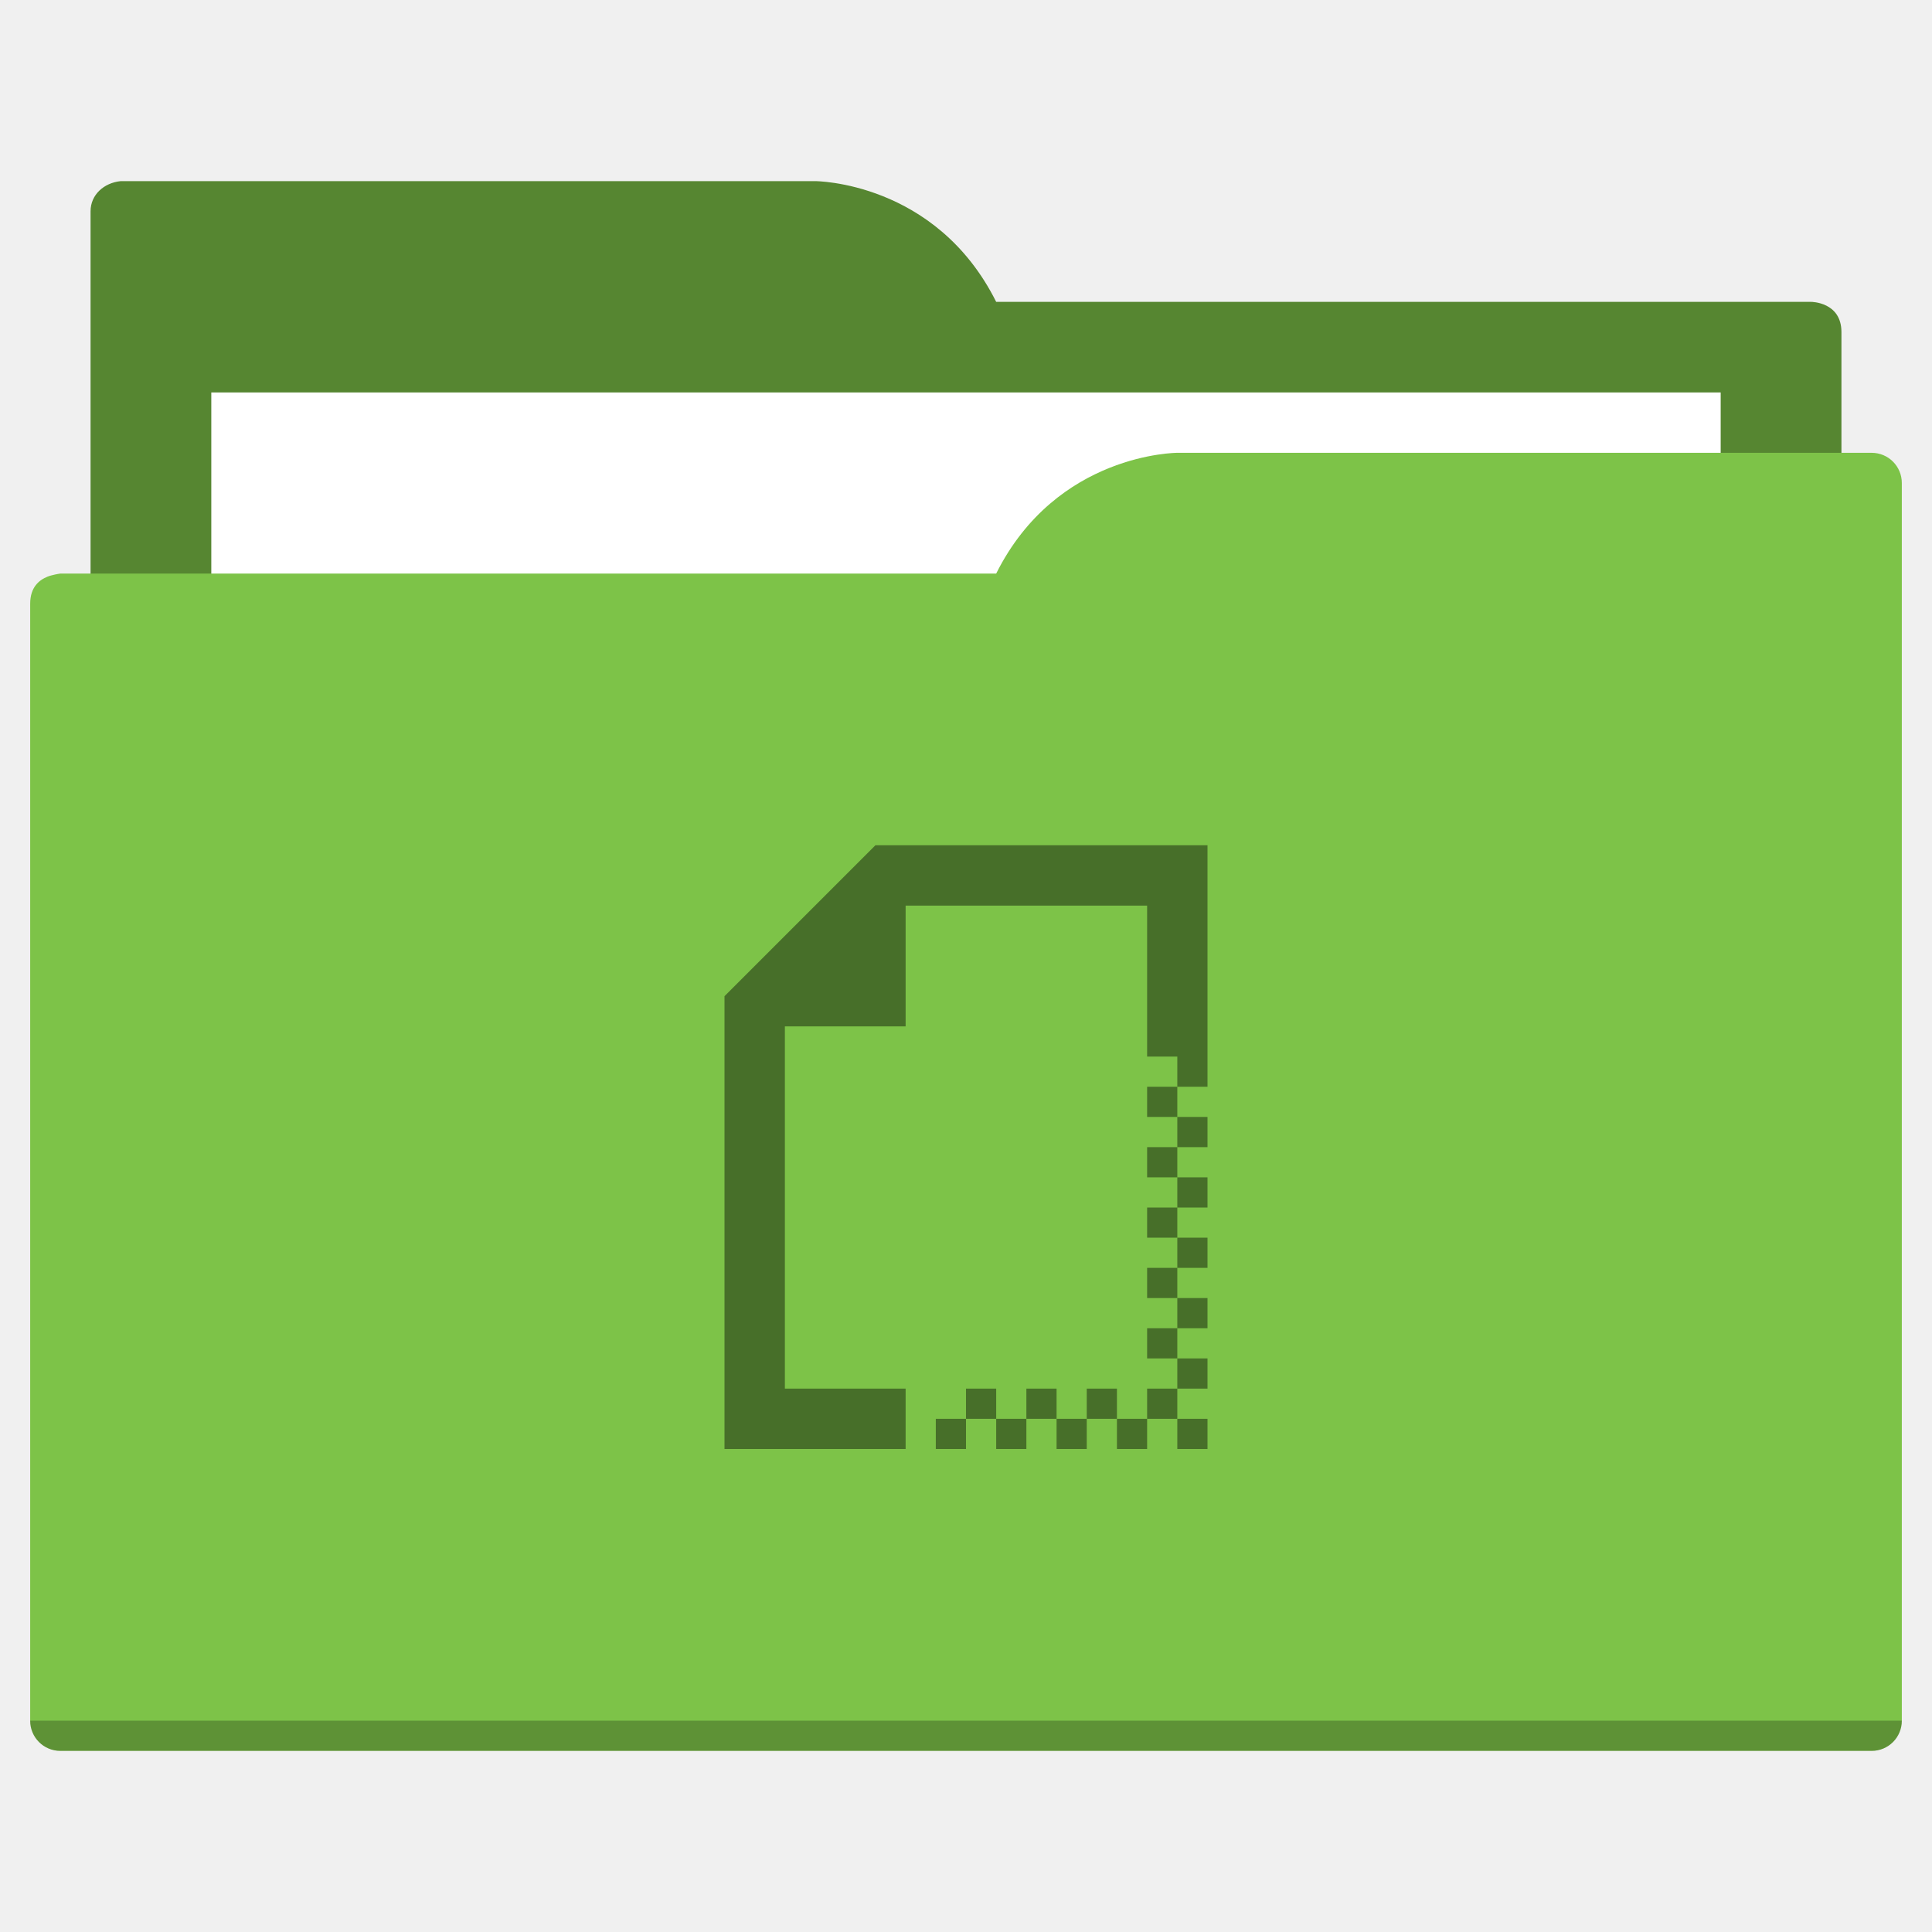
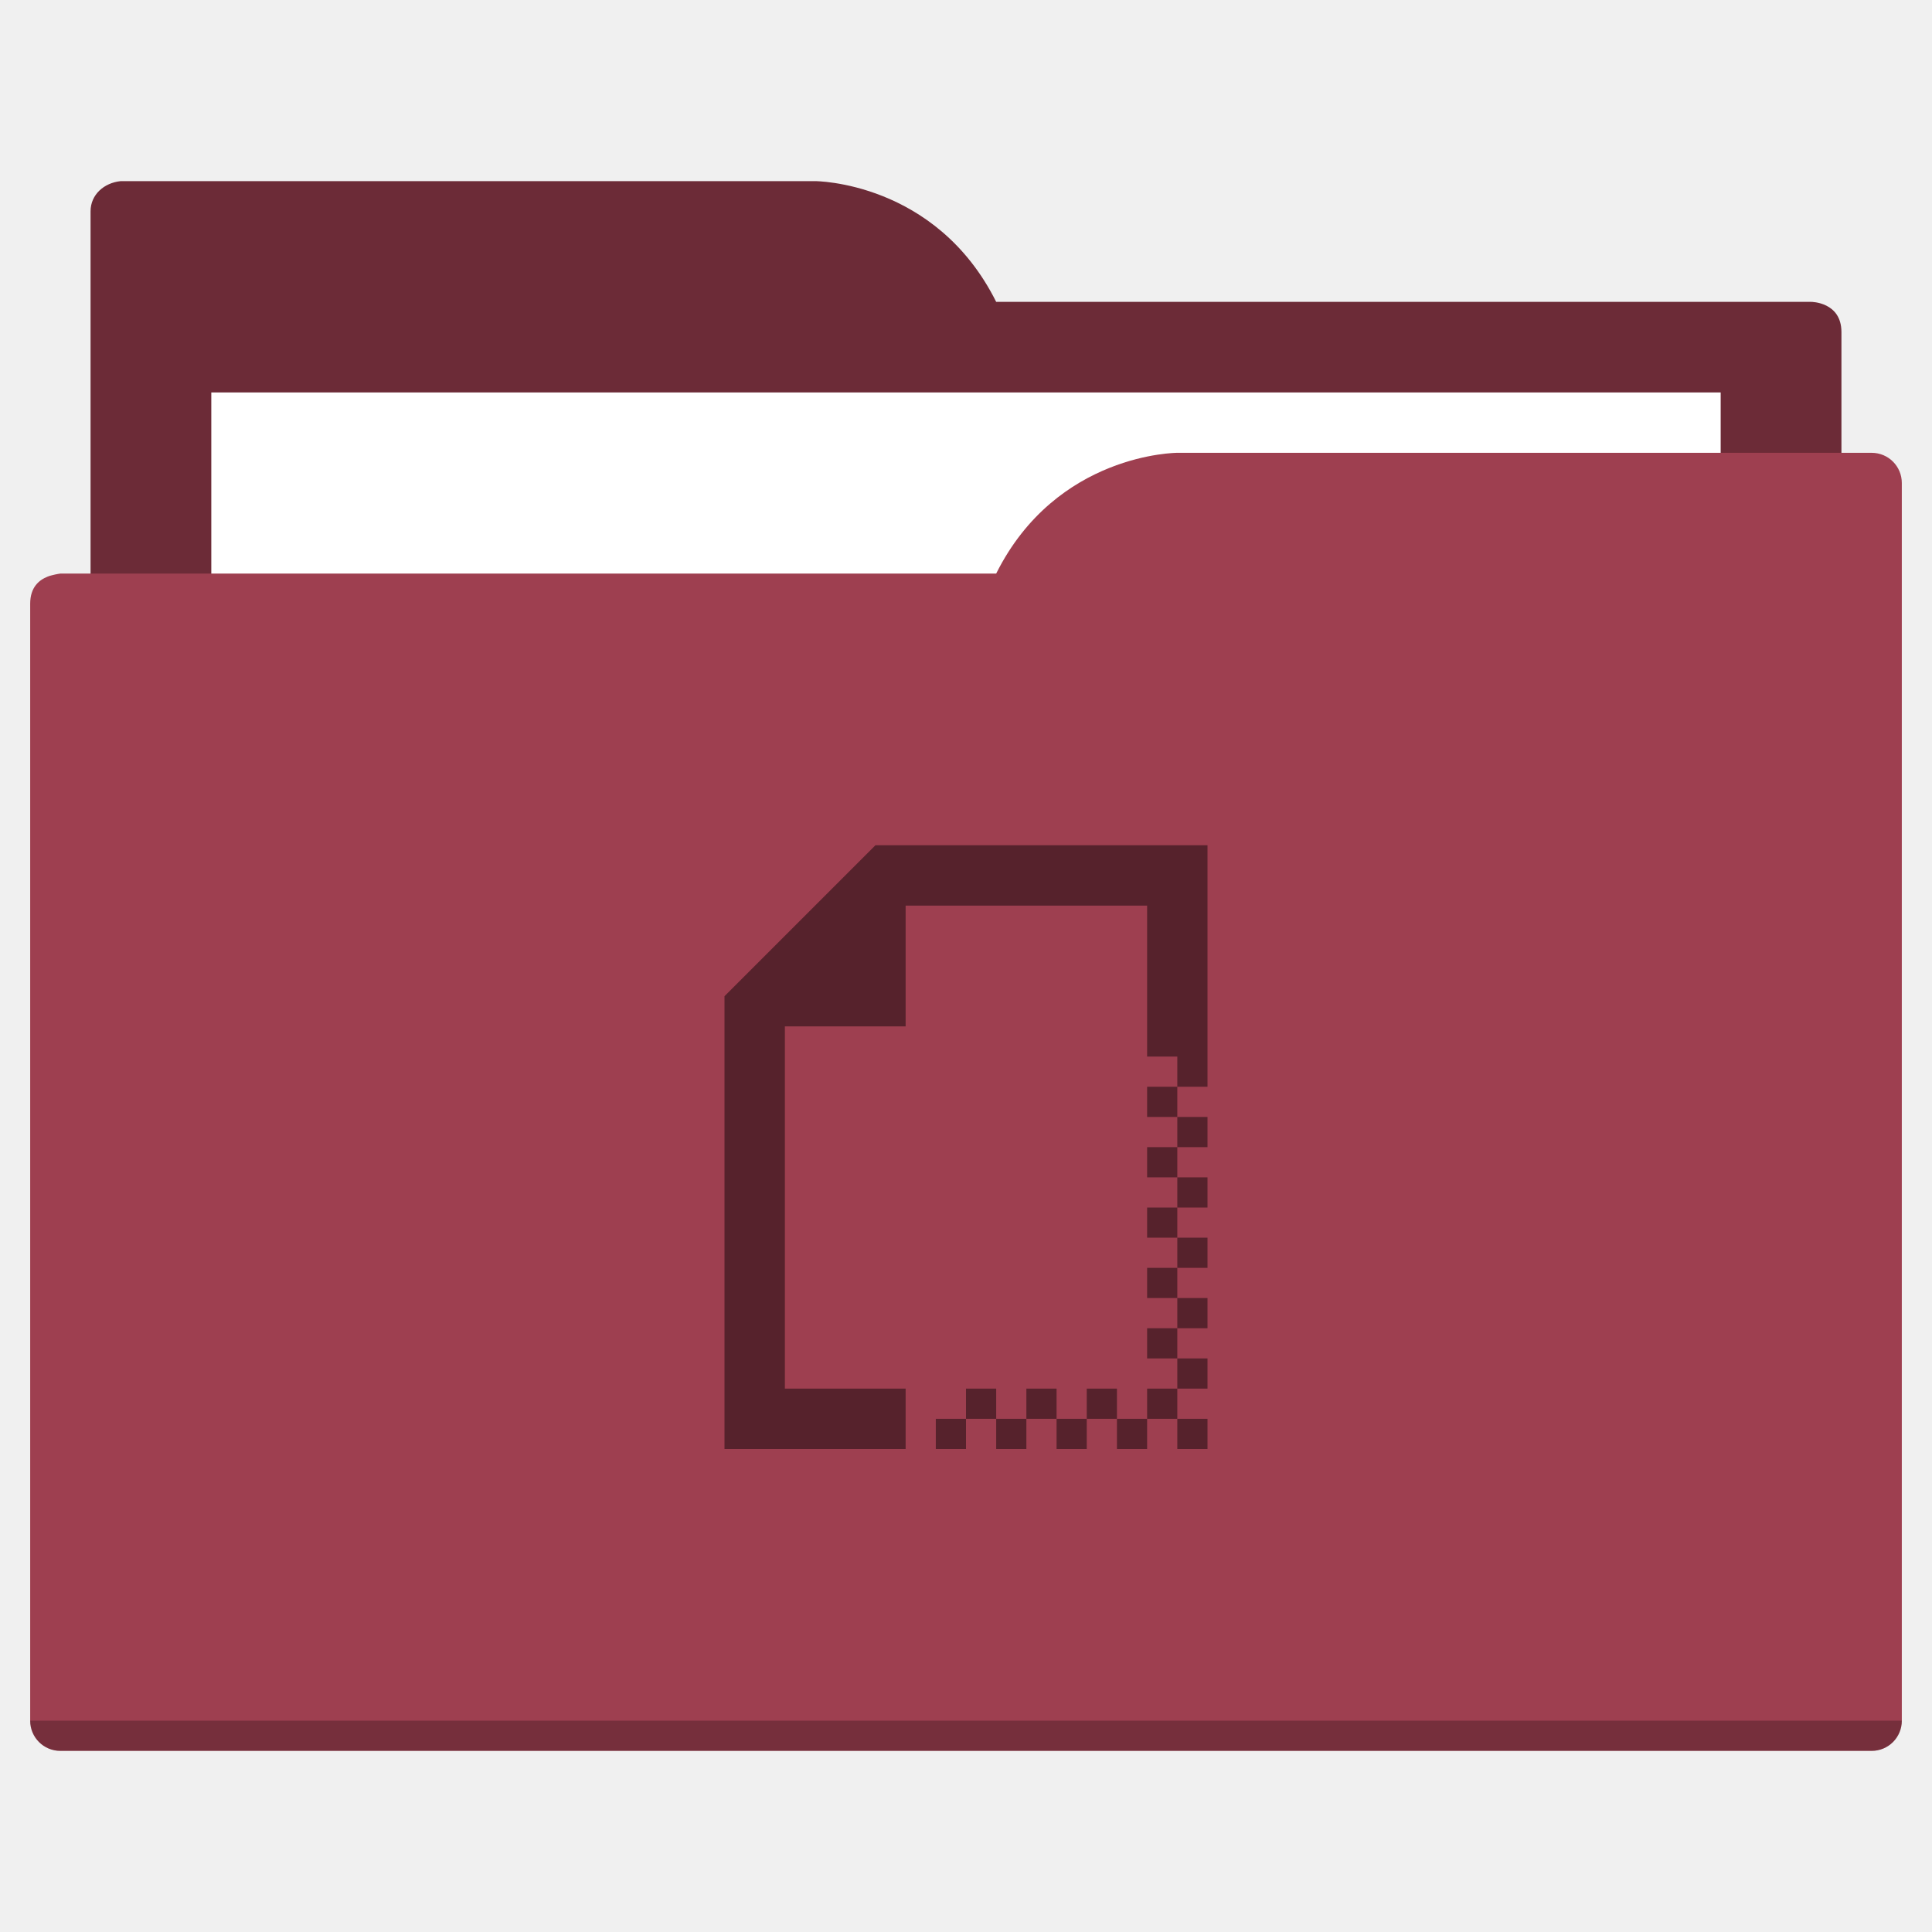
<svg xmlns="http://www.w3.org/2000/svg" width="64" height="64" id="svg5453" version="1.1" viewBox="0 0 64 64">
  <defs id="defs5455" />
  <g id="layer1" transform="translate(-384.5714,-483.798)">
-     <path style="fill:#568631;fill-opacity:1;fill-rule:evenodd;stroke:none;stroke-width:1px;stroke-linecap:butt;stroke-linejoin:miter;stroke-opacity:1" d="M 4 6 C 3.449 6.055 3 6.446 3 7 L 3 9 L 3 49 L 61 49 L 61 14 L 61 13 L 61 11 C 61 10 60 10 60 10 L 58 10 L 37 10 L 33 10 C 31 6 27 6 27 6 L 5 6 L 4 6 z " transform="translate(384.5714,483.798)" id="folderTab" />
+     <path style="fill:#6c2b37;fill-opacity:1;fill-rule:evenodd;stroke:none;stroke-width:1px;stroke-linecap:butt;stroke-linejoin:miter;stroke-opacity:1" d="M 4 6 C 3.449 6.055 3 6.446 3 7 L 3 9 L 3 49 L 61 49 L 61 14 L 61 13 L 61 11 C 61 10 60 10 60 10 L 58 10 L 37 10 L 33 10 C 31 6 27 6 27 6 L 5 6 L 4 6 z " transform="translate(384.5714,483.798)" id="folderTab" />
    <path style="color:#000000;text-decoration:none;text-decoration-line:none;text-decoration-style:solid;text-decoration-color:#000000;white-space:normal;clip-rule:nonzero;display:inline;overflow:visible;visibility:visible;opacity:1;isolation:auto;mix-blend-mode:normal;color-interpolation:sRGB;color-interpolation-filters:linearRGB;solid-color:#000000;solid-opacity:1;fill:#ffffff;fill-opacity:1;fill-rule:nonzero;stroke:none;stroke-width:1;stroke-linecap:butt;stroke-linejoin:miter;stroke-miterlimit:4;stroke-dasharray:none;stroke-dashoffset:0;stroke-opacity:1;color-rendering:auto;image-rendering:auto;shape-rendering:auto;text-rendering:auto;enable-background:accumulate" d="m 391.571,496.798 50,0 0,32 -50,0 z" id="folderPaper" />
-     <path style="fill:#7dc348;fill-opacity:1;fill-rule:evenodd;stroke:none;stroke-width:1px;stroke-linecap:butt;stroke-linejoin:miter;stroke-opacity:1" d="M 39 15 C 39 15 35 15 33 19 L 29 19 L 4 19 L 2 19 C 2 19 1.868 19.017 1.711 19.059 C 1.665 19.073 1.619 19.081 1.576 19.102 C 1.302 19.211 1 19.445 1 20 L 1 22 L 1 23 L 1 57 C 1 57.554 1.446 58 2 58 L 62 58 C 62.554 58 63 57.554 63 57 L 63 18 L 63 16 C 63 15.446 62.554 15 62 15 L 61 15 L 39 15 z " transform="translate(384.5714,483.798)" id="folderFront" />
+     <path style="fill:#9e3f50;fill-opacity:1;fill-rule:evenodd;stroke:none;stroke-width:1px;stroke-linecap:butt;stroke-linejoin:miter;stroke-opacity:1" d="M 39 15 C 39 15 35 15 33 19 L 29 19 L 4 19 L 2 19 C 2 19 1.868 19.017 1.711 19.059 C 1.665 19.073 1.619 19.081 1.576 19.102 C 1.302 19.211 1 19.445 1 20 L 1 22 L 1 23 L 1 57 C 1 57.554 1.446 58 2 58 L 62 58 C 62.554 58 63 57.554 63 57 L 63 18 L 63 16 C 63 15.446 62.554 15 62 15 L 61 15 L 39 15 z " transform="translate(384.5714,483.798)" id="folderFront" />
    <path style="opacity:0.25;fill:#000000;fill-opacity:1;stroke:none" d="m 385.571,540.798 c 0,0.554 0.446,1 1,1 l 60,0 c 0.554,0 1,-0.446 1,-1 z" id="folderShadow" />
-     <path style="color:#000000;clip-rule:nonzero;display:inline;overflow:visible;visibility:visible;opacity:1;isolation:auto;mix-blend-mode:normal;color-interpolation:sRGB;color-interpolation-filters:linearRGB;solid-color:#000000;solid-opacity:1;fill:#476f29;fill-opacity:1;fill-rule:nonzero;stroke:none;stroke-width:1;stroke-linecap:butt;stroke-linejoin:miter;stroke-miterlimit:4;stroke-dasharray:none;stroke-dashoffset:0;stroke-opacity:1;color-rendering:auto;image-rendering:auto;shape-rendering:auto;text-rendering:auto;enable-background:accumulate" d="m 29,28 -5,5 0,1 0,2 0,12 6,0 0,-2 -4,0 0,-10 0,-2 4,0 0,-4 2,0 6,0 0,5 1,0 0,1 1,0 0,-1 0,-7 -8,0 -2,0 -1,0 z m 10,8 -1,0 0,1 1,0 0,-1 z m 0,1 0,1 1,0 0,-1 -1,0 z m 0,1 -1,0 0,1 1,0 0,-1 z m 0,1 0,1 1,0 0,-1 -1,0 z m 0,1 -1,0 0,1 1,0 0,-1 z m 0,1 0,1 1,0 0,-1 -1,0 z m 0,1 -1,0 0,1 1,0 0,-1 z m 0,1 0,1 1,0 0,-1 -1,0 z m 0,1 -1,0 0,1 1,0 0,-1 z m 0,1 0,1 1,0 0,-1 -1,0 z m 0,1 -1,0 0,1 1,0 0,-1 z m 0,1 0,1 1,0 0,-1 -1,0 z m -1,0 -1,0 0,1 1,0 0,-1 z m -1,0 0,-1 -1,0 0,1 1,0 z m -1,0 -1,0 0,1 1,0 0,-1 z m -1,0 0,-1 -1,0 0,1 1,0 z m -1,0 -1,0 0,1 1,0 0,-1 z m -1,0 0,-1 -1,0 0,1 1,0 z m -1,0 -1,0 0,1 1,0 0,-1 z" transform="translate(384.5714,483.798)" id="folderGlyph" />
-     <rect style="color:#000000;clip-rule:nonzero;display:inline;overflow:visible;visibility:visible;opacity:1;isolation:auto;mix-blend-mode:normal;color-interpolation:sRGB;color-interpolation-filters:linearRGB;solid-color:#000000;solid-opacity:1;fill:#568631;fill-opacity:1;fill-rule:nonzero;stroke:none;stroke-width:1;stroke-linecap:butt;stroke-linejoin:miter;stroke-miterlimit:4;stroke-dasharray:none;stroke-dashoffset:0;stroke-opacity:1;color-rendering:auto;image-rendering:auto;shape-rendering:auto;text-rendering:auto;enable-background:accumulate" id="rect4157" width="5" height="5" x="377.571" y="483.798" />
-     <rect style="color:#000000;clip-rule:nonzero;display:inline;overflow:visible;visibility:visible;opacity:1;isolation:auto;mix-blend-mode:normal;color-interpolation:sRGB;color-interpolation-filters:linearRGB;solid-color:#000000;solid-opacity:1;fill:#7dc348;fill-opacity:1;fill-rule:nonzero;stroke:none;stroke-width:1;stroke-linecap:butt;stroke-linejoin:miter;stroke-miterlimit:4;stroke-dasharray:none;stroke-dashoffset:0;stroke-opacity:1;color-rendering:auto;image-rendering:auto;shape-rendering:auto;text-rendering:auto;enable-background:accumulate" id="rect4157-5" width="5" height="5" x="377.571" y="491.798" />
-     <rect style="color:#000000;clip-rule:nonzero;display:inline;overflow:visible;visibility:visible;opacity:1;isolation:auto;mix-blend-mode:normal;color-interpolation:sRGB;color-interpolation-filters:linearRGB;solid-color:#000000;solid-opacity:1;fill:#476f29;fill-opacity:1;fill-rule:nonzero;stroke:none;stroke-width:1;stroke-linecap:butt;stroke-linejoin:miter;stroke-miterlimit:4;stroke-dasharray:none;stroke-dashoffset:0;stroke-opacity:1;color-rendering:auto;image-rendering:auto;shape-rendering:auto;text-rendering:auto;enable-background:accumulate" id="rect4157-8" width="5" height="5" x="377.571" y="499.798" />
+     <path style="color:#000000;clip-rule:nonzero;display:inline;overflow:visible;visibility:visible;opacity:1;isolation:auto;mix-blend-mode:normal;color-interpolation:sRGB;color-interpolation-filters:linearRGB;solid-color:#000000;solid-opacity:1;fill:#56222c;fill-opacity:1;fill-rule:nonzero;stroke:none;stroke-width:1;stroke-linecap:butt;stroke-linejoin:miter;stroke-miterlimit:4;stroke-dasharray:none;stroke-dashoffset:0;stroke-opacity:1;color-rendering:auto;image-rendering:auto;shape-rendering:auto;text-rendering:auto;enable-background:accumulate" d="m 29,28 -5,5 0,1 0,2 0,12 6,0 0,-2 -4,0 0,-10 0,-2 4,0 0,-4 2,0 6,0 0,5 1,0 0,1 1,0 0,-1 0,-7 -8,0 -2,0 -1,0 z m 10,8 -1,0 0,1 1,0 0,-1 z m 0,1 0,1 1,0 0,-1 -1,0 z m 0,1 -1,0 0,1 1,0 0,-1 z m 0,1 0,1 1,0 0,-1 -1,0 z m 0,1 -1,0 0,1 1,0 0,-1 z m 0,1 0,1 1,0 0,-1 -1,0 z m 0,1 -1,0 0,1 1,0 0,-1 z m 0,1 0,1 1,0 0,-1 -1,0 z m 0,1 -1,0 0,1 1,0 0,-1 z m 0,1 0,1 1,0 0,-1 -1,0 z m 0,1 -1,0 0,1 1,0 0,-1 z m 0,1 0,1 1,0 0,-1 -1,0 z m -1,0 -1,0 0,1 1,0 0,-1 z m -1,0 0,-1 -1,0 0,1 1,0 z m -1,0 -1,0 0,1 1,0 0,-1 z m -1,0 0,-1 -1,0 0,1 1,0 z m -1,0 -1,0 0,1 1,0 0,-1 z m -1,0 0,-1 -1,0 0,1 1,0 z m -1,0 -1,0 0,1 1,0 0,-1 z" transform="translate(384.5714,483.798)" id="folderGlyph" />
+     <rect style="color:#000000;clip-rule:nonzero;display:inline;overflow:visible;visibility:visible;opacity:1;isolation:auto;mix-blend-mode:normal;color-interpolation:sRGB;color-interpolation-filters:linearRGB;solid-color:#000000;solid-opacity:1;fill:#6c2b37;fill-opacity:1;fill-rule:nonzero;stroke:none;stroke-width:1;stroke-linecap:butt;stroke-linejoin:miter;stroke-miterlimit:4;stroke-dasharray:none;stroke-dashoffset:0;stroke-opacity:1;color-rendering:auto;image-rendering:auto;shape-rendering:auto;text-rendering:auto;enable-background:accumulate" id="rect4157" width="5" height="5" x="377.571" y="483.798" />
+     <rect style="color:#000000;clip-rule:nonzero;display:inline;overflow:visible;visibility:visible;opacity:1;isolation:auto;mix-blend-mode:normal;color-interpolation:sRGB;color-interpolation-filters:linearRGB;solid-color:#000000;solid-opacity:1;fill:#9e3f50;fill-opacity:1;fill-rule:nonzero;stroke:none;stroke-width:1;stroke-linecap:butt;stroke-linejoin:miter;stroke-miterlimit:4;stroke-dasharray:none;stroke-dashoffset:0;stroke-opacity:1;color-rendering:auto;image-rendering:auto;shape-rendering:auto;text-rendering:auto;enable-background:accumulate" id="rect4157-5" width="5" height="5" x="377.571" y="491.798" />
+     <rect style="color:#000000;clip-rule:nonzero;display:inline;overflow:visible;visibility:visible;opacity:1;isolation:auto;mix-blend-mode:normal;color-interpolation:sRGB;color-interpolation-filters:linearRGB;solid-color:#000000;solid-opacity:1;fill:#56222c;fill-opacity:1;fill-rule:nonzero;stroke:none;stroke-width:1;stroke-linecap:butt;stroke-linejoin:miter;stroke-miterlimit:4;stroke-dasharray:none;stroke-dashoffset:0;stroke-opacity:1;color-rendering:auto;image-rendering:auto;shape-rendering:auto;text-rendering:auto;enable-background:accumulate" id="rect4157-8" width="5" height="5" x="377.571" y="499.798" />
  </g>
</svg>
